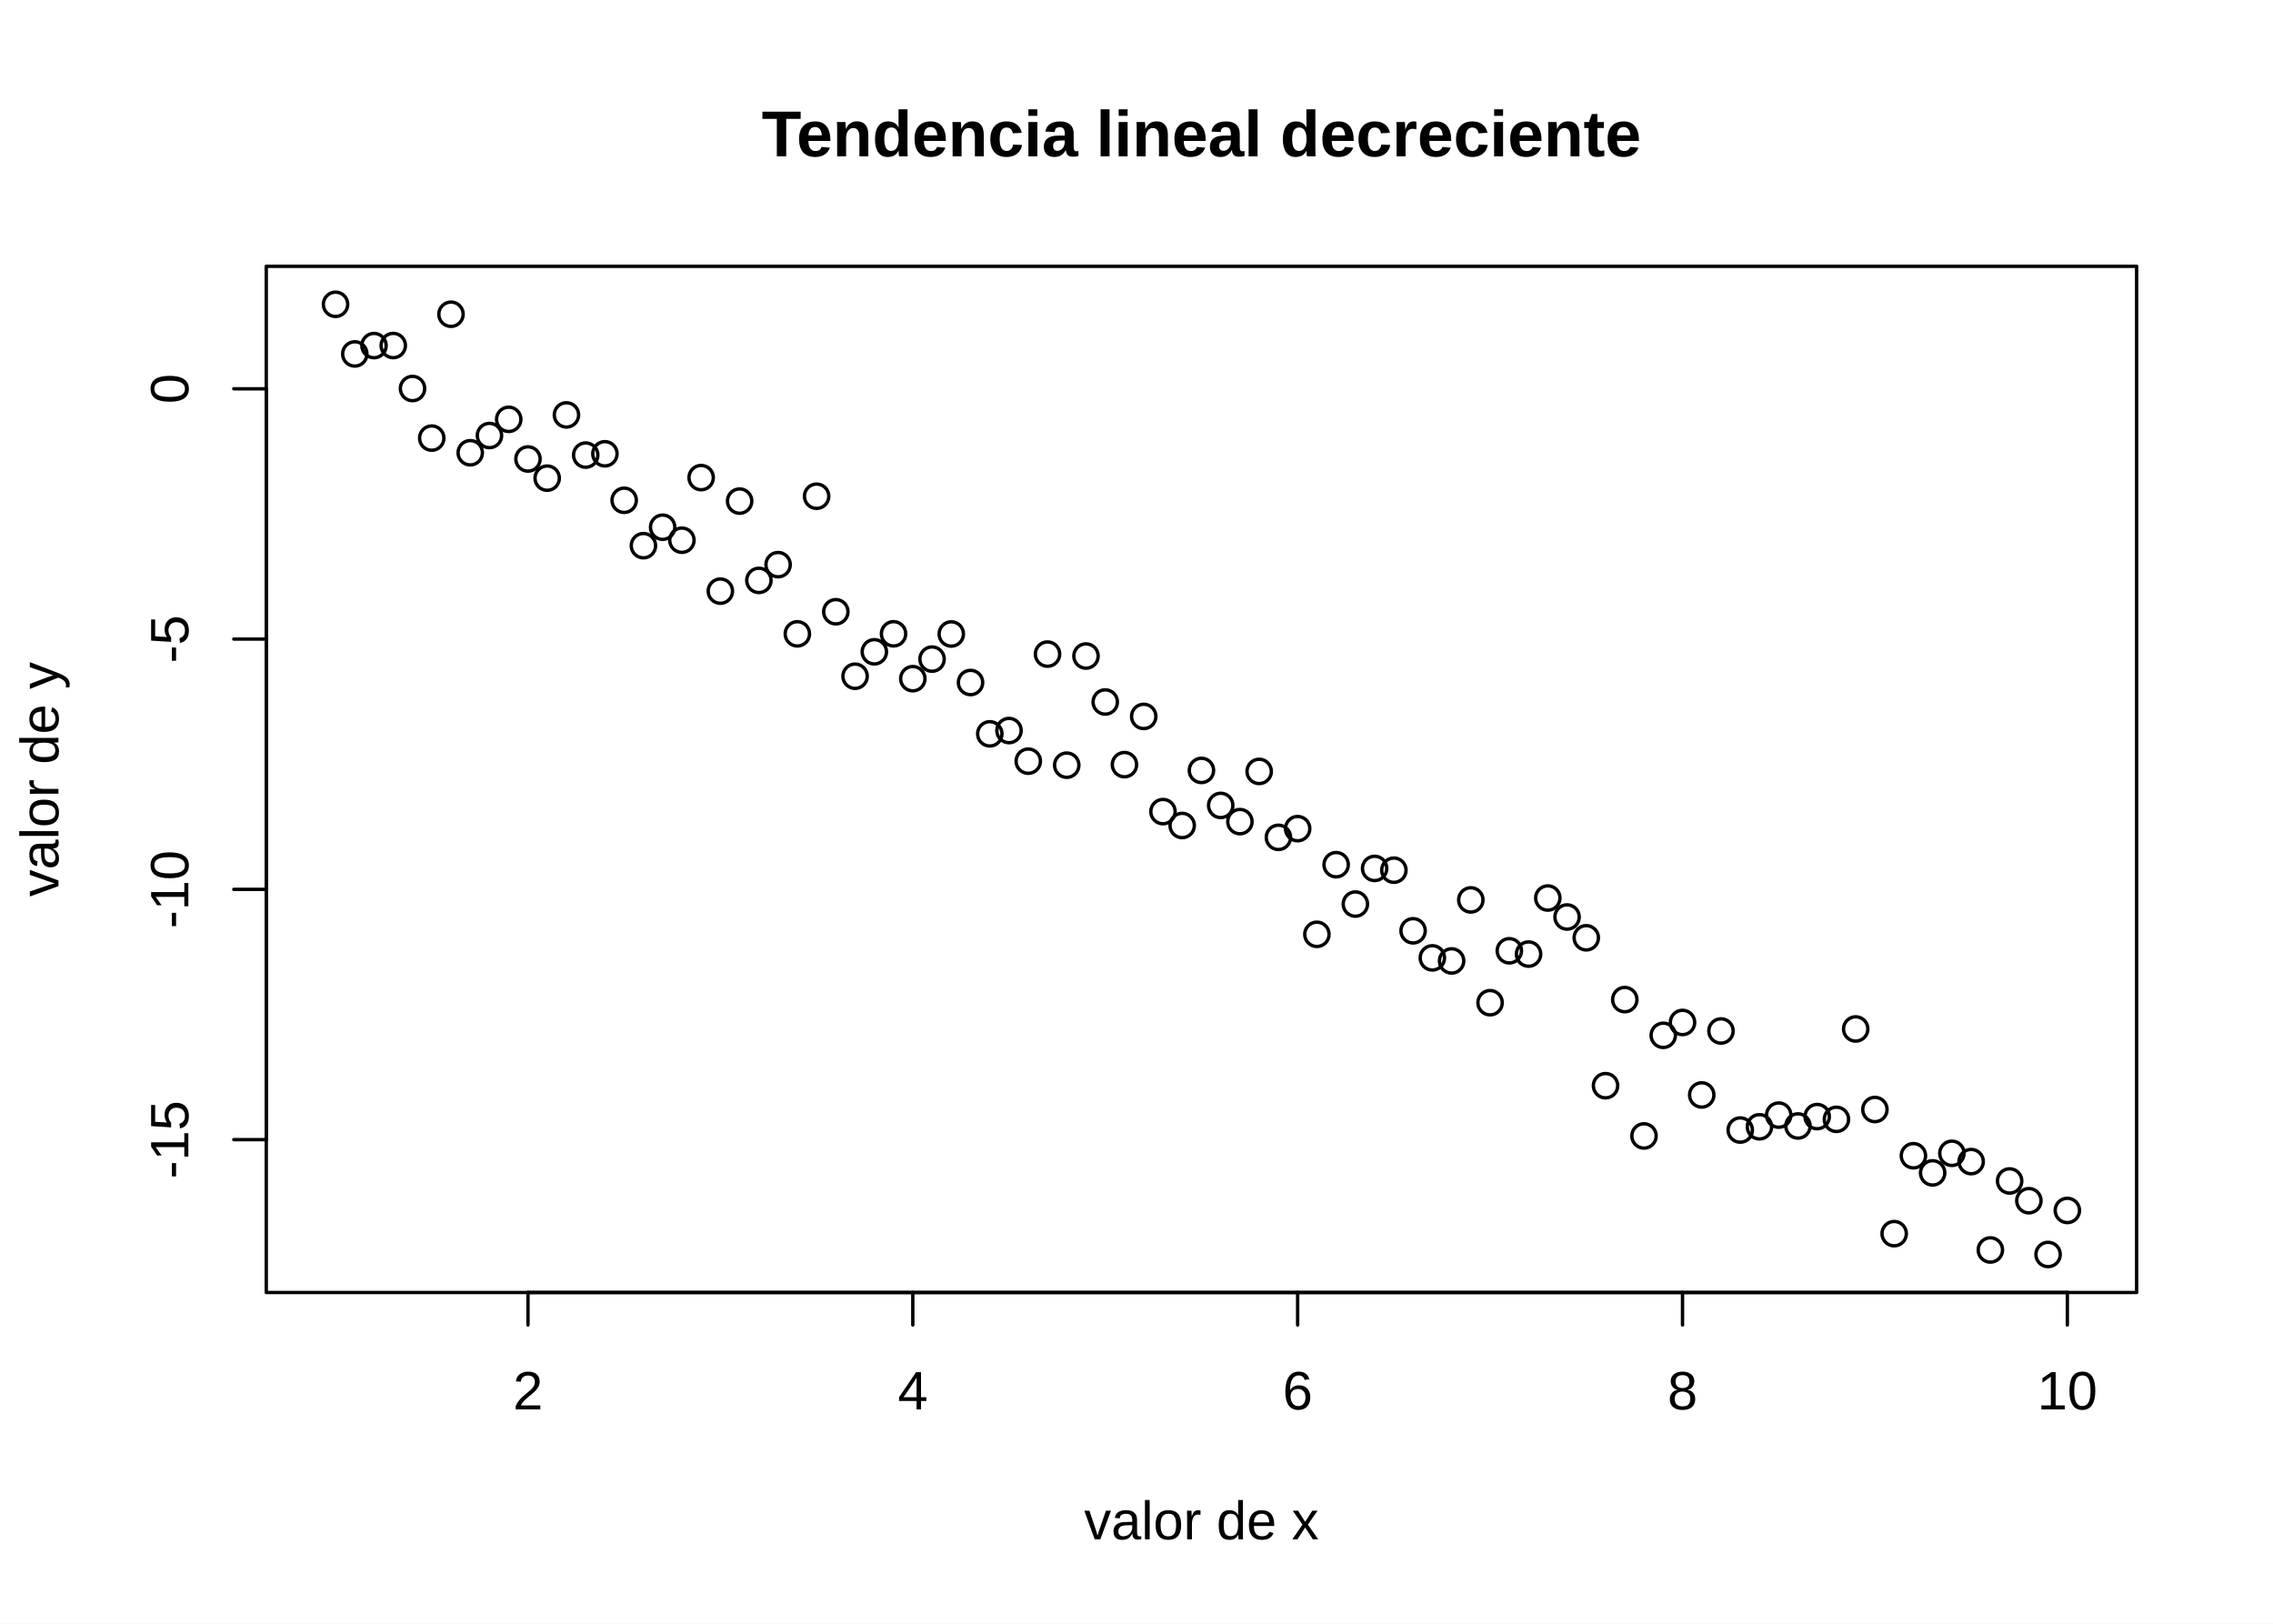
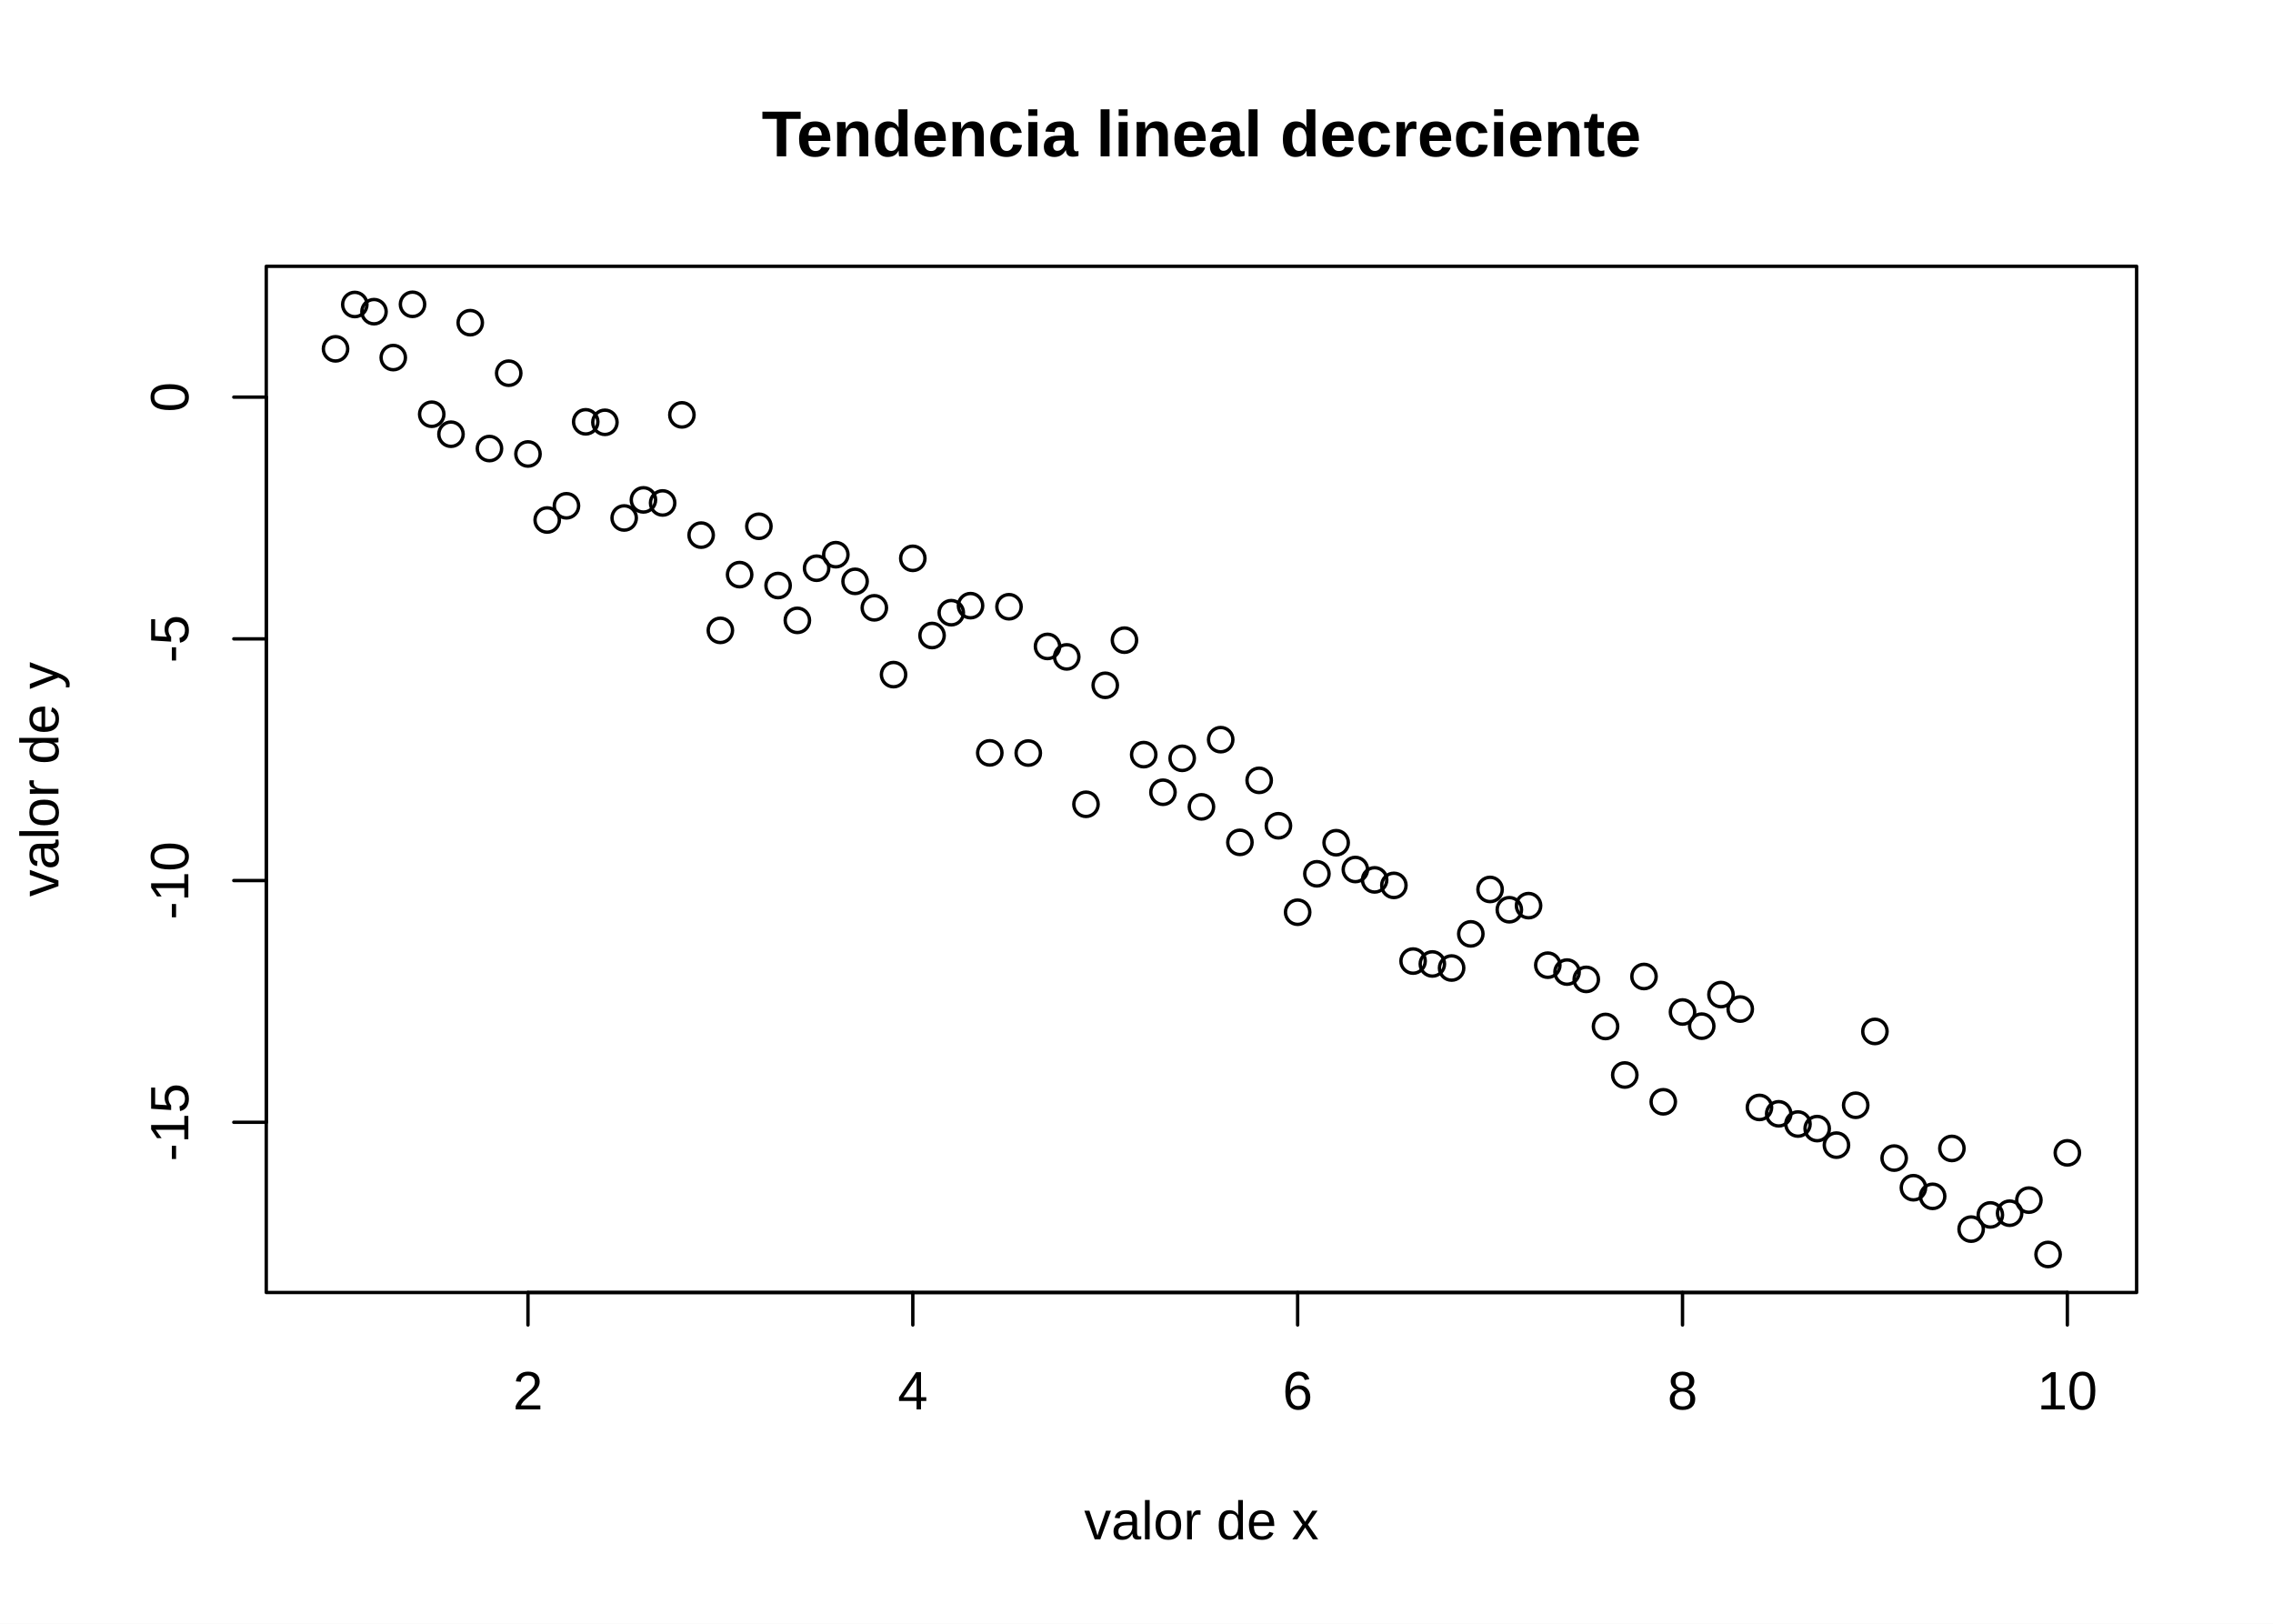
<svg xmlns="http://www.w3.org/2000/svg" class="svglite" width="504.00pt" height="360.00pt" viewBox="0 0 504.00 360.00">
  <defs>
    <style type="text/css">
    .svglite line, .svglite polyline, .svglite polygon, .svglite path, .svglite rect, .svglite circle {
      fill: none;
      stroke: #000000;
      stroke-linecap: round;
      stroke-linejoin: round;
      stroke-miterlimit: 10.00;
    }
    .svglite text {
      white-space: pre;
    }
  </style>
  </defs>
  <rect width="100%" height="100%" style="stroke: none; fill: #FFFFFF;" />
  <defs>
    <clipPath id="cpMC4wMHw1MDQuMDB8MC4wMHwzNjAuMDA=">
      <rect x="0.00" y="0.00" width="504.00" height="360.00" />
    </clipPath>
  </defs>
  <g clip-path="url(#cpMC4wMHw1MDQuMDB8MC4wMHwzNjAuMDA=)">
</g>
  <defs>
    <clipPath id="cpNTkuMDR8NDczLjc2fDU5LjA0fDI4Ni41Ng==">
      <rect x="59.04" y="59.04" width="414.72" height="227.52" />
    </clipPath>
  </defs>
  <g clip-path="url(#cpNTkuMDR8NDczLjc2fDU5LjA0fDI4Ni41Ng==)">
-     <circle cx="74.40" cy="67.47" r="2.70" style="stroke-width: 0.75;" />
-     <circle cx="78.67" cy="78.47" r="2.70" style="stroke-width: 0.75;" />
-     <circle cx="82.93" cy="76.62" r="2.70" style="stroke-width: 0.75;" />
-     <circle cx="87.20" cy="76.61" r="2.70" style="stroke-width: 0.75;" />
-     <circle cx="91.47" cy="86.14" r="2.70" style="stroke-width: 0.75;" />
-     <circle cx="95.73" cy="97.13" r="2.70" style="stroke-width: 0.75;" />
-     <circle cx="100.00" cy="69.67" r="2.70" style="stroke-width: 0.75;" />
-     <circle cx="104.27" cy="100.38" r="2.70" style="stroke-width: 0.75;" />
-     <circle cx="108.53" cy="96.56" r="2.70" style="stroke-width: 0.75;" />
-     <circle cx="112.80" cy="92.97" r="2.70" style="stroke-width: 0.75;" />
-     <circle cx="117.07" cy="101.76" r="2.70" style="stroke-width: 0.75;" />
-     <circle cx="121.33" cy="106.01" r="2.70" style="stroke-width: 0.75;" />
-     <circle cx="125.60" cy="91.99" r="2.70" style="stroke-width: 0.75;" />
-     <circle cx="129.87" cy="100.90" r="2.70" style="stroke-width: 0.75;" />
-     <circle cx="134.13" cy="100.61" r="2.70" style="stroke-width: 0.75;" />
-     <circle cx="138.40" cy="110.92" r="2.70" style="stroke-width: 0.75;" />
-     <circle cx="142.67" cy="120.98" r="2.70" style="stroke-width: 0.75;" />
-     <circle cx="146.93" cy="116.89" r="2.70" style="stroke-width: 0.75;" />
-     <circle cx="151.20" cy="119.77" r="2.70" style="stroke-width: 0.75;" />
-     <circle cx="155.47" cy="105.89" r="2.70" style="stroke-width: 0.75;" />
-     <circle cx="159.73" cy="131.06" r="2.70" style="stroke-width: 0.75;" />
-     <circle cx="164.00" cy="111.10" r="2.70" style="stroke-width: 0.75;" />
-     <circle cx="168.27" cy="128.68" r="2.70" style="stroke-width: 0.75;" />
-     <circle cx="172.53" cy="125.19" r="2.70" style="stroke-width: 0.75;" />
-     <circle cx="176.80" cy="140.53" r="2.70" style="stroke-width: 0.75;" />
-     <circle cx="181.07" cy="110.02" r="2.70" style="stroke-width: 0.75;" />
-     <circle cx="185.33" cy="135.63" r="2.70" style="stroke-width: 0.75;" />
-     <circle cx="189.60" cy="149.93" r="2.70" style="stroke-width: 0.75;" />
-     <circle cx="193.87" cy="144.51" r="2.70" style="stroke-width: 0.75;" />
-     <circle cx="198.13" cy="140.52" r="2.70" style="stroke-width: 0.75;" />
-     <circle cx="202.40" cy="150.47" r="2.70" style="stroke-width: 0.75;" />
-     <circle cx="206.67" cy="146.13" r="2.70" style="stroke-width: 0.75;" />
-     <circle cx="210.93" cy="140.56" r="2.70" style="stroke-width: 0.75;" />
-     <circle cx="215.20" cy="151.32" r="2.70" style="stroke-width: 0.75;" />
-     <circle cx="219.47" cy="162.70" r="2.70" style="stroke-width: 0.75;" />
-     <circle cx="223.73" cy="161.97" r="2.70" style="stroke-width: 0.75;" />
-     <circle cx="228.00" cy="168.76" r="2.70" style="stroke-width: 0.75;" />
-     <circle cx="232.27" cy="145.02" r="2.70" style="stroke-width: 0.75;" />
-     <circle cx="236.53" cy="169.65" r="2.70" style="stroke-width: 0.75;" />
-     <circle cx="240.80" cy="145.45" r="2.70" style="stroke-width: 0.75;" />
-     <circle cx="245.07" cy="155.64" r="2.70" style="stroke-width: 0.75;" />
-     <circle cx="249.33" cy="169.53" r="2.70" style="stroke-width: 0.75;" />
-     <circle cx="253.60" cy="158.84" r="2.70" style="stroke-width: 0.75;" />
-     <circle cx="257.87" cy="179.94" r="2.70" style="stroke-width: 0.75;" />
-     <circle cx="262.13" cy="183.02" r="2.70" style="stroke-width: 0.75;" />
-     <circle cx="266.40" cy="170.81" r="2.70" style="stroke-width: 0.75;" />
-     <circle cx="270.67" cy="178.57" r="2.70" style="stroke-width: 0.75;" />
-     <circle cx="274.93" cy="182.16" r="2.70" style="stroke-width: 0.75;" />
-     <circle cx="279.20" cy="171.03" r="2.70" style="stroke-width: 0.75;" />
-     <circle cx="283.47" cy="185.65" r="2.70" style="stroke-width: 0.75;" />
-     <circle cx="287.73" cy="183.72" r="2.70" style="stroke-width: 0.75;" />
-     <circle cx="292.00" cy="207.15" r="2.70" style="stroke-width: 0.75;" />
-     <circle cx="296.27" cy="191.71" r="2.70" style="stroke-width: 0.75;" />
-     <circle cx="300.53" cy="200.44" r="2.70" style="stroke-width: 0.75;" />
-     <circle cx="304.80" cy="192.54" r="2.70" style="stroke-width: 0.75;" />
-     <circle cx="309.07" cy="192.93" r="2.70" style="stroke-width: 0.75;" />
-     <circle cx="313.33" cy="206.37" r="2.70" style="stroke-width: 0.75;" />
-     <circle cx="317.60" cy="212.37" r="2.70" style="stroke-width: 0.75;" />
-     <circle cx="321.87" cy="213.05" r="2.70" style="stroke-width: 0.75;" />
-     <circle cx="326.13" cy="199.52" r="2.70" style="stroke-width: 0.75;" />
-     <circle cx="330.40" cy="222.31" r="2.70" style="stroke-width: 0.75;" />
-     <circle cx="334.67" cy="210.80" r="2.70" style="stroke-width: 0.75;" />
-     <circle cx="338.93" cy="211.53" r="2.70" style="stroke-width: 0.75;" />
-     <circle cx="343.20" cy="199.10" r="2.70" style="stroke-width: 0.75;" />
-     <circle cx="347.47" cy="203.31" r="2.70" style="stroke-width: 0.75;" />
-     <circle cx="351.73" cy="207.92" r="2.70" style="stroke-width: 0.75;" />
-     <circle cx="356.00" cy="240.71" r="2.70" style="stroke-width: 0.75;" />
-     <circle cx="360.27" cy="221.62" r="2.70" style="stroke-width: 0.75;" />
-     <circle cx="364.53" cy="251.85" r="2.70" style="stroke-width: 0.75;" />
-     <circle cx="368.80" cy="229.54" r="2.70" style="stroke-width: 0.75;" />
-     <circle cx="373.07" cy="226.69" r="2.70" style="stroke-width: 0.75;" />
-     <circle cx="377.33" cy="242.76" r="2.70" style="stroke-width: 0.75;" />
-     <circle cx="381.60" cy="228.58" r="2.70" style="stroke-width: 0.75;" />
-     <circle cx="385.87" cy="250.54" r="2.70" style="stroke-width: 0.75;" />
-     <circle cx="390.13" cy="249.82" r="2.70" style="stroke-width: 0.75;" />
-     <circle cx="394.40" cy="247.23" r="2.70" style="stroke-width: 0.75;" />
-     <circle cx="398.67" cy="249.64" r="2.70" style="stroke-width: 0.75;" />
-     <circle cx="402.93" cy="247.56" r="2.70" style="stroke-width: 0.75;" />
-     <circle cx="407.20" cy="248.17" r="2.70" style="stroke-width: 0.75;" />
-     <circle cx="411.47" cy="228.13" r="2.70" style="stroke-width: 0.75;" />
-     <circle cx="415.73" cy="245.99" r="2.70" style="stroke-width: 0.75;" />
-     <circle cx="420.00" cy="273.51" r="2.70" style="stroke-width: 0.75;" />
-     <circle cx="424.27" cy="256.24" r="2.70" style="stroke-width: 0.75;" />
-     <circle cx="428.53" cy="260.04" r="2.70" style="stroke-width: 0.75;" />
-     <circle cx="432.80" cy="255.70" r="2.70" style="stroke-width: 0.75;" />
-     <circle cx="437.07" cy="257.54" r="2.70" style="stroke-width: 0.75;" />
-     <circle cx="441.33" cy="277.13" r="2.70" style="stroke-width: 0.75;" />
-     <circle cx="445.60" cy="261.83" r="2.70" style="stroke-width: 0.75;" />
-     <circle cx="449.87" cy="266.21" r="2.70" style="stroke-width: 0.75;" />
+     <circle cx="74.40" cy="77.34" r="2.70" style="stroke-width: 0.75;" />
+     <circle cx="78.67" cy="67.51" r="2.70" style="stroke-width: 0.75;" />
+     <circle cx="82.93" cy="69.10" r="2.70" style="stroke-width: 0.75;" />
+     <circle cx="87.20" cy="79.28" r="2.70" style="stroke-width: 0.75;" />
+     <circle cx="91.47" cy="67.47" r="2.70" style="stroke-width: 0.75;" />
+     <circle cx="95.73" cy="91.84" r="2.70" style="stroke-width: 0.75;" />
+     <circle cx="100.00" cy="96.27" r="2.70" style="stroke-width: 0.75;" />
+     <circle cx="104.27" cy="71.54" r="2.70" style="stroke-width: 0.75;" />
+     <circle cx="108.53" cy="99.45" r="2.70" style="stroke-width: 0.75;" />
+     <circle cx="112.80" cy="82.74" r="2.70" style="stroke-width: 0.75;" />
+     <circle cx="117.07" cy="100.65" r="2.70" style="stroke-width: 0.75;" />
+     <circle cx="121.33" cy="115.29" r="2.70" style="stroke-width: 0.75;" />
+     <circle cx="125.60" cy="112.14" r="2.70" style="stroke-width: 0.75;" />
+     <circle cx="129.87" cy="93.52" r="2.70" style="stroke-width: 0.75;" />
+     <circle cx="134.13" cy="93.63" r="2.70" style="stroke-width: 0.75;" />
+     <circle cx="138.40" cy="114.84" r="2.70" style="stroke-width: 0.75;" />
+     <circle cx="142.67" cy="110.83" r="2.70" style="stroke-width: 0.75;" />
+     <circle cx="146.93" cy="111.51" r="2.70" style="stroke-width: 0.75;" />
+     <circle cx="151.20" cy="91.98" r="2.70" style="stroke-width: 0.75;" />
+     <circle cx="155.47" cy="118.64" r="2.70" style="stroke-width: 0.75;" />
+     <circle cx="159.73" cy="139.76" r="2.70" style="stroke-width: 0.75;" />
+     <circle cx="164.00" cy="127.40" r="2.70" style="stroke-width: 0.75;" />
+     <circle cx="168.27" cy="116.68" r="2.70" style="stroke-width: 0.75;" />
+     <circle cx="172.53" cy="129.82" r="2.70" style="stroke-width: 0.75;" />
+     <circle cx="176.80" cy="137.54" r="2.70" style="stroke-width: 0.75;" />
+     <circle cx="181.07" cy="125.98" r="2.70" style="stroke-width: 0.75;" />
+     <circle cx="185.33" cy="122.98" r="2.70" style="stroke-width: 0.75;" />
+     <circle cx="189.60" cy="128.89" r="2.70" style="stroke-width: 0.75;" />
+     <circle cx="193.87" cy="134.76" r="2.70" style="stroke-width: 0.75;" />
+     <circle cx="198.13" cy="149.57" r="2.70" style="stroke-width: 0.75;" />
+     <circle cx="202.40" cy="123.79" r="2.70" style="stroke-width: 0.75;" />
+     <circle cx="206.67" cy="140.90" r="2.70" style="stroke-width: 0.75;" />
+     <circle cx="210.93" cy="135.84" r="2.70" style="stroke-width: 0.75;" />
+     <circle cx="215.20" cy="134.28" r="2.70" style="stroke-width: 0.75;" />
+     <circle cx="219.47" cy="166.92" r="2.70" style="stroke-width: 0.75;" />
+     <circle cx="223.73" cy="134.52" r="2.70" style="stroke-width: 0.75;" />
+     <circle cx="228.00" cy="166.96" r="2.70" style="stroke-width: 0.75;" />
+     <circle cx="232.27" cy="143.32" r="2.70" style="stroke-width: 0.75;" />
+     <circle cx="236.53" cy="145.64" r="2.70" style="stroke-width: 0.75;" />
+     <circle cx="240.80" cy="178.32" r="2.70" style="stroke-width: 0.75;" />
+     <circle cx="245.07" cy="151.94" r="2.70" style="stroke-width: 0.75;" />
+     <circle cx="249.33" cy="141.93" r="2.70" style="stroke-width: 0.75;" />
+     <circle cx="253.60" cy="167.31" r="2.70" style="stroke-width: 0.75;" />
+     <circle cx="257.87" cy="175.65" r="2.70" style="stroke-width: 0.75;" />
+     <circle cx="262.13" cy="168.13" r="2.70" style="stroke-width: 0.75;" />
+     <circle cx="266.40" cy="178.89" r="2.70" style="stroke-width: 0.75;" />
+     <circle cx="270.67" cy="163.99" r="2.70" style="stroke-width: 0.75;" />
+     <circle cx="274.93" cy="186.76" r="2.70" style="stroke-width: 0.75;" />
+     <circle cx="279.20" cy="173.01" r="2.70" style="stroke-width: 0.75;" />
+     <circle cx="283.47" cy="183.08" r="2.70" style="stroke-width: 0.75;" />
+     <circle cx="287.73" cy="202.25" r="2.70" style="stroke-width: 0.75;" />
+     <circle cx="292.00" cy="193.73" r="2.70" style="stroke-width: 0.75;" />
+     <circle cx="296.27" cy="186.84" r="2.70" style="stroke-width: 0.75;" />
+     <circle cx="300.53" cy="192.78" r="2.70" style="stroke-width: 0.75;" />
+     <circle cx="304.80" cy="195.08" r="2.70" style="stroke-width: 0.75;" />
+     <circle cx="309.07" cy="196.30" r="2.70" style="stroke-width: 0.75;" />
+     <circle cx="313.33" cy="213.08" r="2.70" style="stroke-width: 0.75;" />
+     <circle cx="317.60" cy="213.72" r="2.70" style="stroke-width: 0.75;" />
+     <circle cx="321.87" cy="214.62" r="2.70" style="stroke-width: 0.75;" />
+     <circle cx="326.13" cy="207.05" r="2.70" style="stroke-width: 0.75;" />
+     <circle cx="330.40" cy="197.20" r="2.70" style="stroke-width: 0.75;" />
+     <circle cx="334.67" cy="201.70" r="2.70" style="stroke-width: 0.75;" />
+     <circle cx="338.93" cy="200.79" r="2.70" style="stroke-width: 0.75;" />
+     <circle cx="343.20" cy="213.99" r="2.70" style="stroke-width: 0.75;" />
+     <circle cx="347.47" cy="215.52" r="2.70" style="stroke-width: 0.75;" />
+     <circle cx="351.73" cy="217.14" r="2.70" style="stroke-width: 0.75;" />
+     <circle cx="356.00" cy="227.58" r="2.70" style="stroke-width: 0.75;" />
+     <circle cx="360.27" cy="238.34" r="2.70" style="stroke-width: 0.75;" />
+     <circle cx="364.53" cy="216.50" r="2.70" style="stroke-width: 0.75;" />
+     <circle cx="368.80" cy="244.28" r="2.70" style="stroke-width: 0.75;" />
+     <circle cx="373.07" cy="224.37" r="2.70" style="stroke-width: 0.75;" />
+     <circle cx="377.33" cy="227.51" r="2.70" style="stroke-width: 0.75;" />
+     <circle cx="381.60" cy="220.51" r="2.70" style="stroke-width: 0.75;" />
+     <circle cx="385.87" cy="223.72" r="2.70" style="stroke-width: 0.75;" />
+     <circle cx="390.13" cy="245.53" r="2.70" style="stroke-width: 0.75;" />
+     <circle cx="394.40" cy="246.94" r="2.70" style="stroke-width: 0.75;" />
+     <circle cx="398.67" cy="249.21" r="2.70" style="stroke-width: 0.75;" />
+     <circle cx="402.93" cy="250.22" r="2.70" style="stroke-width: 0.75;" />
+     <circle cx="407.20" cy="253.89" r="2.70" style="stroke-width: 0.75;" />
+     <circle cx="411.47" cy="245.05" r="2.70" style="stroke-width: 0.75;" />
+     <circle cx="415.73" cy="228.68" r="2.70" style="stroke-width: 0.75;" />
+     <circle cx="420.00" cy="256.76" r="2.70" style="stroke-width: 0.75;" />
+     <circle cx="424.27" cy="263.33" r="2.70" style="stroke-width: 0.75;" />
+     <circle cx="428.53" cy="265.24" r="2.70" style="stroke-width: 0.75;" />
+     <circle cx="432.80" cy="254.62" r="2.70" style="stroke-width: 0.75;" />
+     <circle cx="437.07" cy="272.51" r="2.70" style="stroke-width: 0.75;" />
+     <circle cx="441.33" cy="269.36" r="2.70" style="stroke-width: 0.75;" />
+     <circle cx="445.60" cy="268.98" r="2.70" style="stroke-width: 0.75;" />
+     <circle cx="449.87" cy="266.08" r="2.70" style="stroke-width: 0.75;" />
    <circle cx="454.13" cy="278.13" r="2.70" style="stroke-width: 0.75;" />
-     <circle cx="458.40" cy="268.37" r="2.70" style="stroke-width: 0.75;" />
+     <circle cx="458.40" cy="255.60" r="2.70" style="stroke-width: 0.75;" />
  </g>
  <g clip-path="url(#cpMC4wMHw1MDQuMDB8MC4wMHwzNjAuMDA=)">
    <line x1="117.07" y1="286.56" x2="458.40" y2="286.56" style="stroke-width: 0.75;" />
    <line x1="117.07" y1="286.56" x2="117.07" y2="293.76" style="stroke-width: 0.75;" />
    <line x1="202.40" y1="286.56" x2="202.40" y2="293.76" style="stroke-width: 0.75;" />
    <line x1="287.73" y1="286.56" x2="287.73" y2="293.76" style="stroke-width: 0.75;" />
    <line x1="373.07" y1="286.56" x2="373.07" y2="293.76" style="stroke-width: 0.75;" />
    <line x1="458.40" y1="286.56" x2="458.40" y2="293.76" style="stroke-width: 0.75;" />
    <text x="117.07" y="312.48" text-anchor="middle" style="font-size: 12.00px; font-family: &quot;Arial&quot;;" textLength="6.67px" lengthAdjust="spacingAndGlyphs">2</text>
    <text x="202.40" y="312.48" text-anchor="middle" style="font-size: 12.00px; font-family: &quot;Arial&quot;;" textLength="6.67px" lengthAdjust="spacingAndGlyphs">4</text>
    <text x="287.73" y="312.48" text-anchor="middle" style="font-size: 12.00px; font-family: &quot;Arial&quot;;" textLength="6.67px" lengthAdjust="spacingAndGlyphs">6</text>
    <text x="373.07" y="312.48" text-anchor="middle" style="font-size: 12.00px; font-family: &quot;Arial&quot;;" textLength="6.67px" lengthAdjust="spacingAndGlyphs">8</text>
    <text x="458.40" y="312.48" text-anchor="middle" style="font-size: 12.00px; font-family: &quot;Arial&quot;;" textLength="13.35px" lengthAdjust="spacingAndGlyphs">10</text>
-     <line x1="59.04" y1="252.67" x2="59.04" y2="86.20" style="stroke-width: 0.75;" />
-     <line x1="59.04" y1="252.67" x2="51.84" y2="252.67" style="stroke-width: 0.75;" />
-     <line x1="59.04" y1="197.18" x2="51.84" y2="197.18" style="stroke-width: 0.75;" />
-     <line x1="59.04" y1="141.69" x2="51.84" y2="141.69" style="stroke-width: 0.75;" />
-     <line x1="59.04" y1="86.20" x2="51.84" y2="86.20" style="stroke-width: 0.75;" />
-     <text transform="translate(41.76,252.67) rotate(-90)" text-anchor="middle" style="font-size: 12.00px; font-family: &quot;Arial&quot;;" textLength="17.34px" lengthAdjust="spacingAndGlyphs">-15</text>
-     <text transform="translate(41.76,197.18) rotate(-90)" text-anchor="middle" style="font-size: 12.00px; font-family: &quot;Arial&quot;;" textLength="17.34px" lengthAdjust="spacingAndGlyphs">-10</text>
-     <text transform="translate(41.76,141.69) rotate(-90)" text-anchor="middle" style="font-size: 12.00px; font-family: &quot;Arial&quot;;" textLength="10.67px" lengthAdjust="spacingAndGlyphs">-5</text>
-     <text transform="translate(41.76,86.20) rotate(-90)" text-anchor="middle" style="font-size: 12.00px; font-family: &quot;Arial&quot;;" textLength="6.67px" lengthAdjust="spacingAndGlyphs">0</text>
+     <line x1="59.04" y1="248.82" x2="59.04" y2="88.05" style="stroke-width: 0.75;" />
+     <line x1="59.04" y1="248.82" x2="51.84" y2="248.82" style="stroke-width: 0.75;" />
+     <line x1="59.04" y1="195.23" x2="51.84" y2="195.23" style="stroke-width: 0.75;" />
+     <line x1="59.04" y1="141.64" x2="51.84" y2="141.64" style="stroke-width: 0.75;" />
+     <line x1="59.04" y1="88.05" x2="51.84" y2="88.05" style="stroke-width: 0.75;" />
+     <text transform="translate(41.76,248.82) rotate(-90)" text-anchor="middle" style="font-size: 12.00px; font-family: &quot;Arial&quot;;" textLength="17.34px" lengthAdjust="spacingAndGlyphs">-15</text>
+     <text transform="translate(41.76,195.23) rotate(-90)" text-anchor="middle" style="font-size: 12.00px; font-family: &quot;Arial&quot;;" textLength="17.34px" lengthAdjust="spacingAndGlyphs">-10</text>
+     <text transform="translate(41.76,141.64) rotate(-90)" text-anchor="middle" style="font-size: 12.00px; font-family: &quot;Arial&quot;;" textLength="10.67px" lengthAdjust="spacingAndGlyphs">-5</text>
+     <text transform="translate(41.76,88.05) rotate(-90)" text-anchor="middle" style="font-size: 12.00px; font-family: &quot;Arial&quot;;" textLength="6.67px" lengthAdjust="spacingAndGlyphs">0</text>
    <polygon points="59.04,286.56 473.76,286.56 473.76,59.04 59.04,59.04 " style="stroke-width: 0.75;" />
    <text x="266.40" y="34.67" text-anchor="middle" style="font-size: 14.40px; font-weight: bold; font-family: &quot;Arial&quot;;" textLength="194.92px" lengthAdjust="spacingAndGlyphs">Tendencia lineal decreciente</text>
    <text x="266.40" y="341.28" text-anchor="middle" style="font-size: 12.00px; font-family: &quot;Arial&quot;;" textLength="52.03px" lengthAdjust="spacingAndGlyphs">valor de x</text>
    <text transform="translate(12.96,172.80) rotate(-90)" text-anchor="middle" style="font-size: 12.00px; font-family: &quot;Arial&quot;;" textLength="52.03px" lengthAdjust="spacingAndGlyphs">valor de y</text>
  </g>
</svg>
